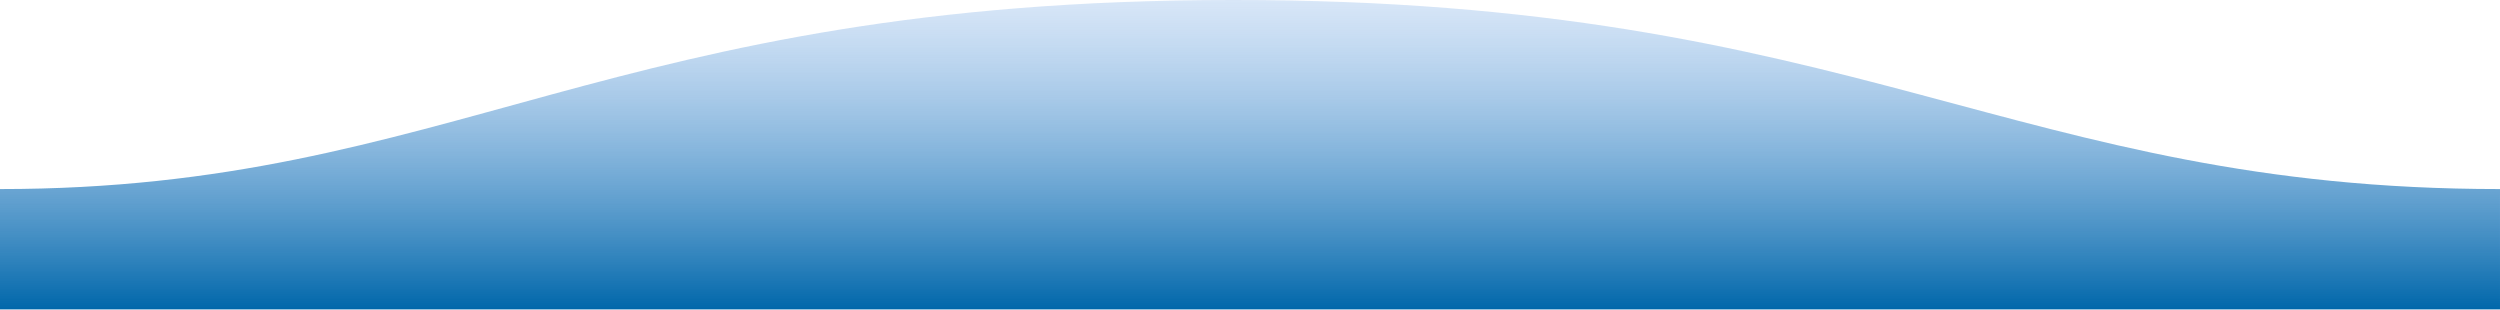
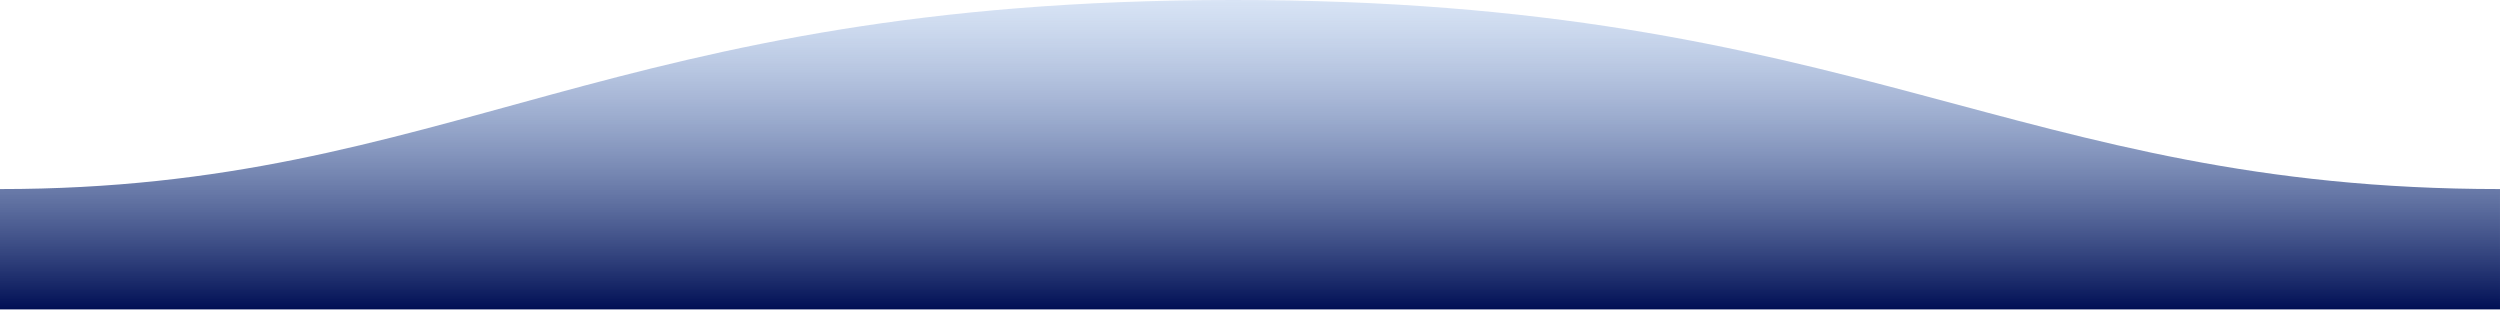
<svg xmlns="http://www.w3.org/2000/svg" width="1600" height="198">
  <defs>
    <linearGradient id="a" x1="50%" x2="50%" y1="-10.959%" y2="100%">
      <stop stop-color="#96bcef" stop-opacity=".25" offset="0%" />
-       <stop stop-color="#0067AA" offset="100%" />
+       <stop stop-color="#000F54" offset="100%" />
    </linearGradient>
  </defs>
  <path fill="url(#a)" fill-rule="evenodd" d="M.005 121C311 121 409.898-.25 811 0c400 0 500 121 789 121v77H0s.005-48 .005-77z" transform="matrix(-1 0 0 1 1600 0)" />
</svg>
